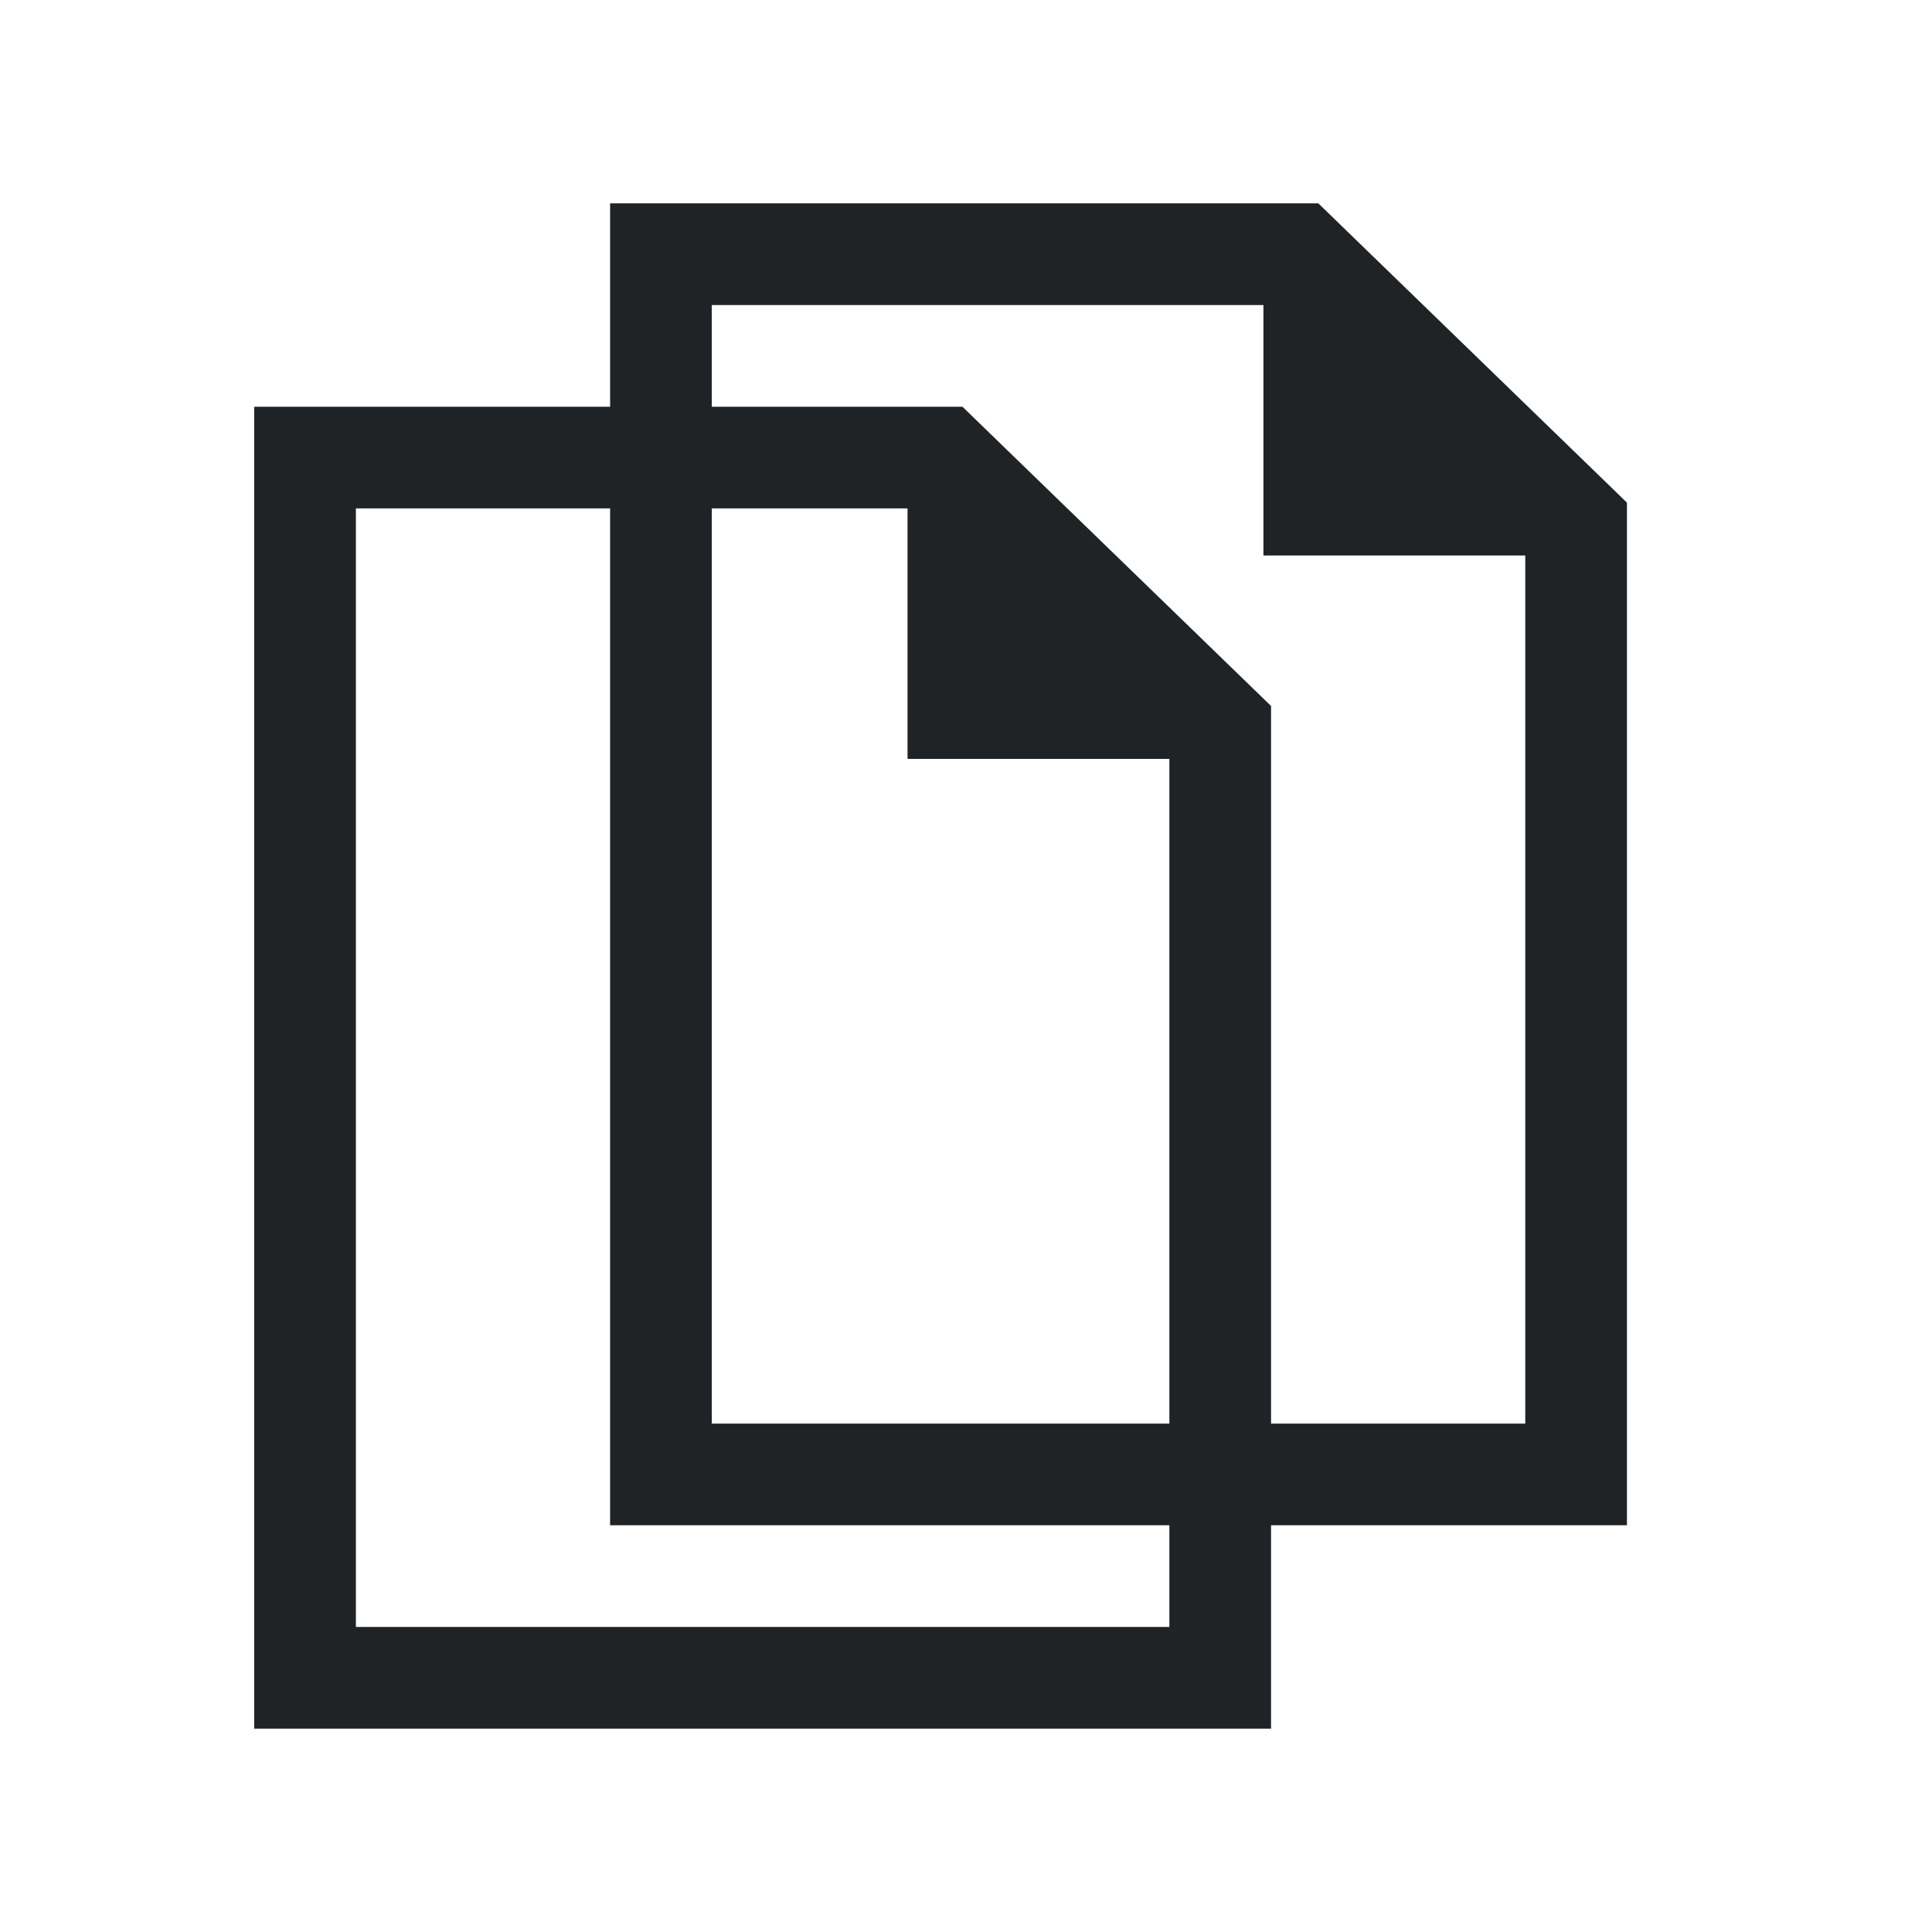
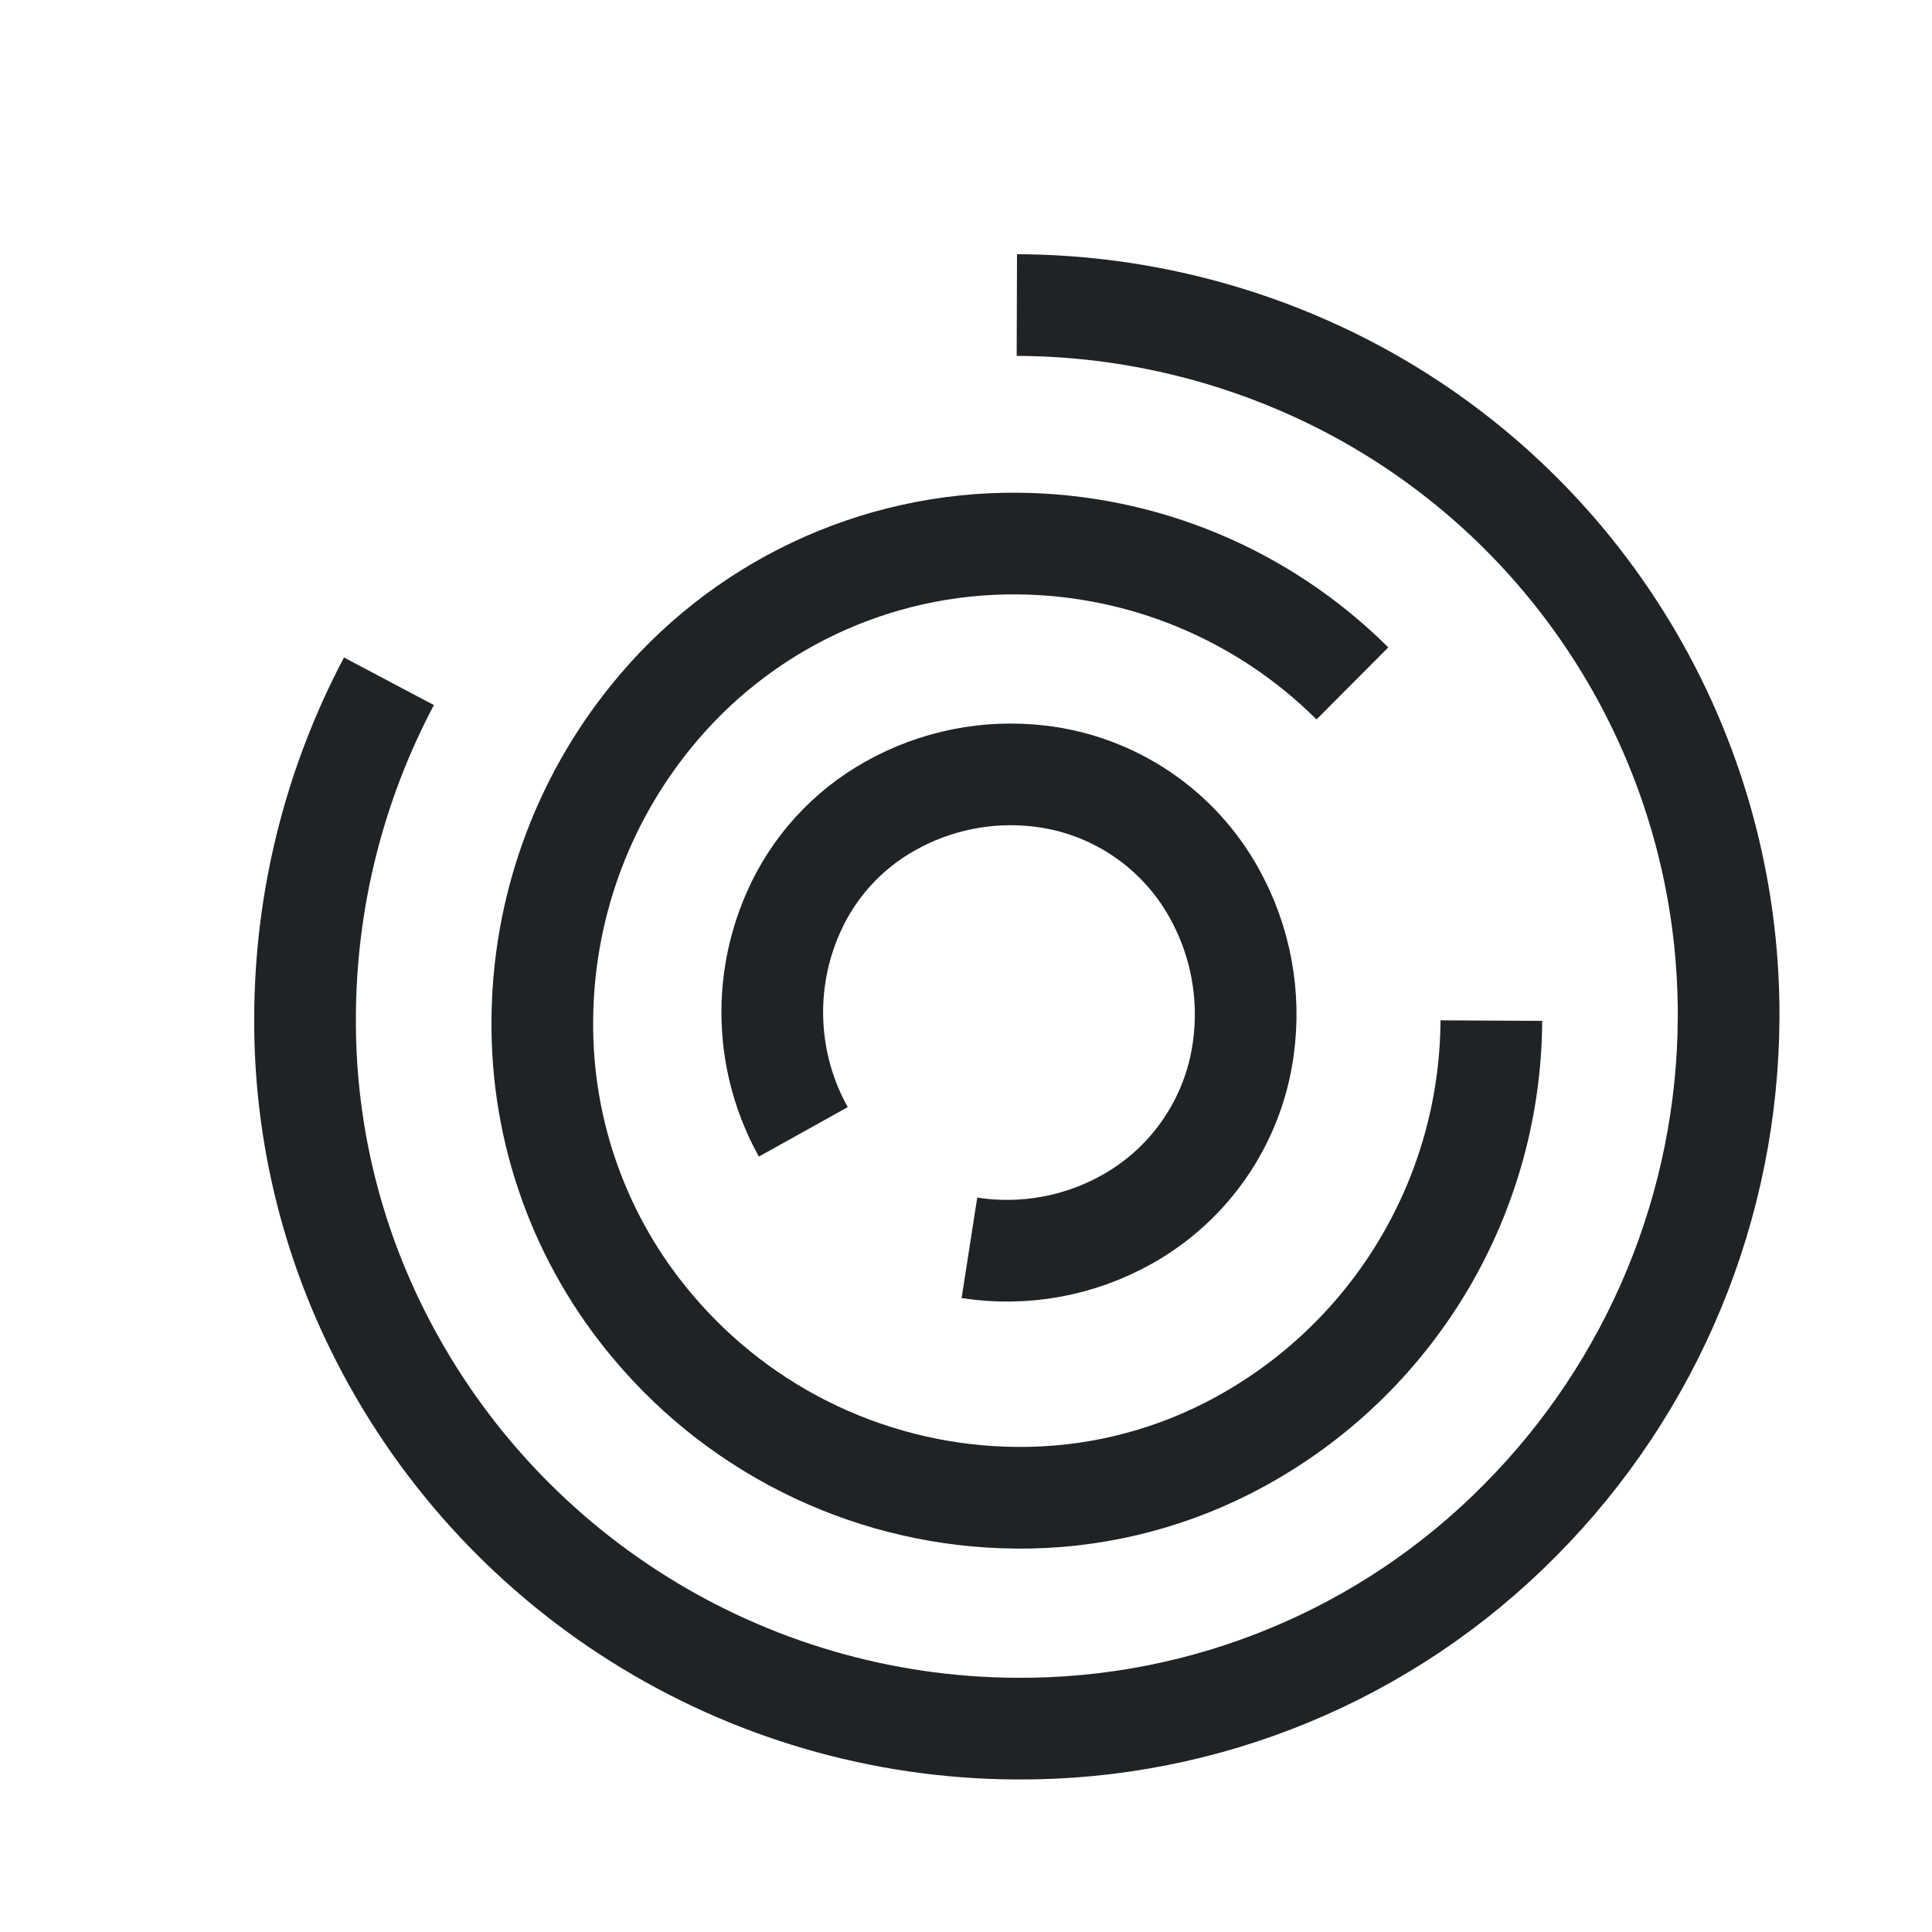
<svg xmlns="http://www.w3.org/2000/svg" viewBox="0 0 38 38">
  <defs>
    <style>
      .cls-1 {
-         clip-path: url(#clip-focus-areas);
+         clip-path: url(#clip-open-data);
      }

      .cls-2 {
        fill: none;
        stroke: #202326;
-         stroke-miterlimit: 10;
        stroke-width: 2px;
      }

-       .cls-2, .cls-3 {
-         fill-rule: evenodd;
-       }
- 
      .cls-3 {
-         fill: #202326;
-       }
- 
-       .cls-4 {
        fill: #fff;
      }
    </style>
-     <clipPath id="clip-focus-areas">
+     <clipPath id="clip-open-data">
      <rect width="38" height="38" />
    </clipPath>
  </defs>
-   <g id="focus-areas" class="cls-1">
-     <rect class="cls-4" width="38" height="38" />
-     <g id="Group_2480" data-name="Group 2480" transform="translate(-3 3)">
-       <path id="Path_8" data-name="Path 8" class="cls-2" d="M12,7.5v24H30V12.809L24.525,7.5Z" transform="translate(-3 -1.5)" />
-       <path id="Path_9" data-name="Path 9" class="cls-3" d="M28,7.7l5.914,5.841H28Z" transform="translate(-7.15 -1.615)" />
-     </g>
-     <g id="Group_2481" data-name="Group 2481" transform="translate(4 -1)">
-       <path id="Path_8-2" data-name="Path 8" class="cls-2" d="M12,7.5v24H30V12.809L24.525,7.5Z" transform="translate(-3 -1.5)" />
-       <path id="Path_9-2" data-name="Path 9" class="cls-3" d="M28,7.7l5.914,5.841H28Z" transform="translate(-7.15 -1.615)" />
-     </g>
+   <g id="open-data" class="cls-1">
+     <rect class="cls-3" width="38" height="38" />
+     <path id="Path_431" data-name="Path 431" class="cls-2" d="M9.383,0A9.491,9.491,0,0,1,17.8,5.2a8.974,8.974,0,0,1,.968,4.133A9.437,9.437,0,0,1,15.4,16.494a9.19,9.19,0,0,1-6.019,2.172,9.564,9.564,0,0,1-5.967-2.13A9.162,9.162,0,0,1,0,9.333a9.437,9.437,0,0,1,2.751-6.6" transform="translate(29.333 10.691) rotate(90)" />
+     <path id="Path_430" data-name="Path 430" class="cls-2" d="M14,0a14.215,14.215,0,0,1,6.484,1.589A13.929,13.929,0,0,1,28,14a14.116,14.116,0,0,1-4.1,9.9A13.8,13.8,0,0,1,14,28,14.1,14.1,0,0,1,1.386,20.082,13.645,13.645,0,0,1,0,14,14.208,14.208,0,0,1,1.65,7.4" transform="translate(6 6)" />
+     <path id="Path_432" data-name="Path 432" class="cls-2" d="M4.685.011a4.839,4.839,0,0,1,3.83,1.983,4.455,4.455,0,0,1,.866,2.7,4.83,4.83,0,0,1-.963,2.845A4.529,4.529,0,0,1,4.707,9.357,4.893,4.893,0,0,1,1.77,8.32,4.55,4.55,0,0,1,.011,4.673,4.817,4.817,0,0,1,1.076,1.7" transform="translate(18.133 26.325) rotate(-120)" />
  </g>
</svg>
